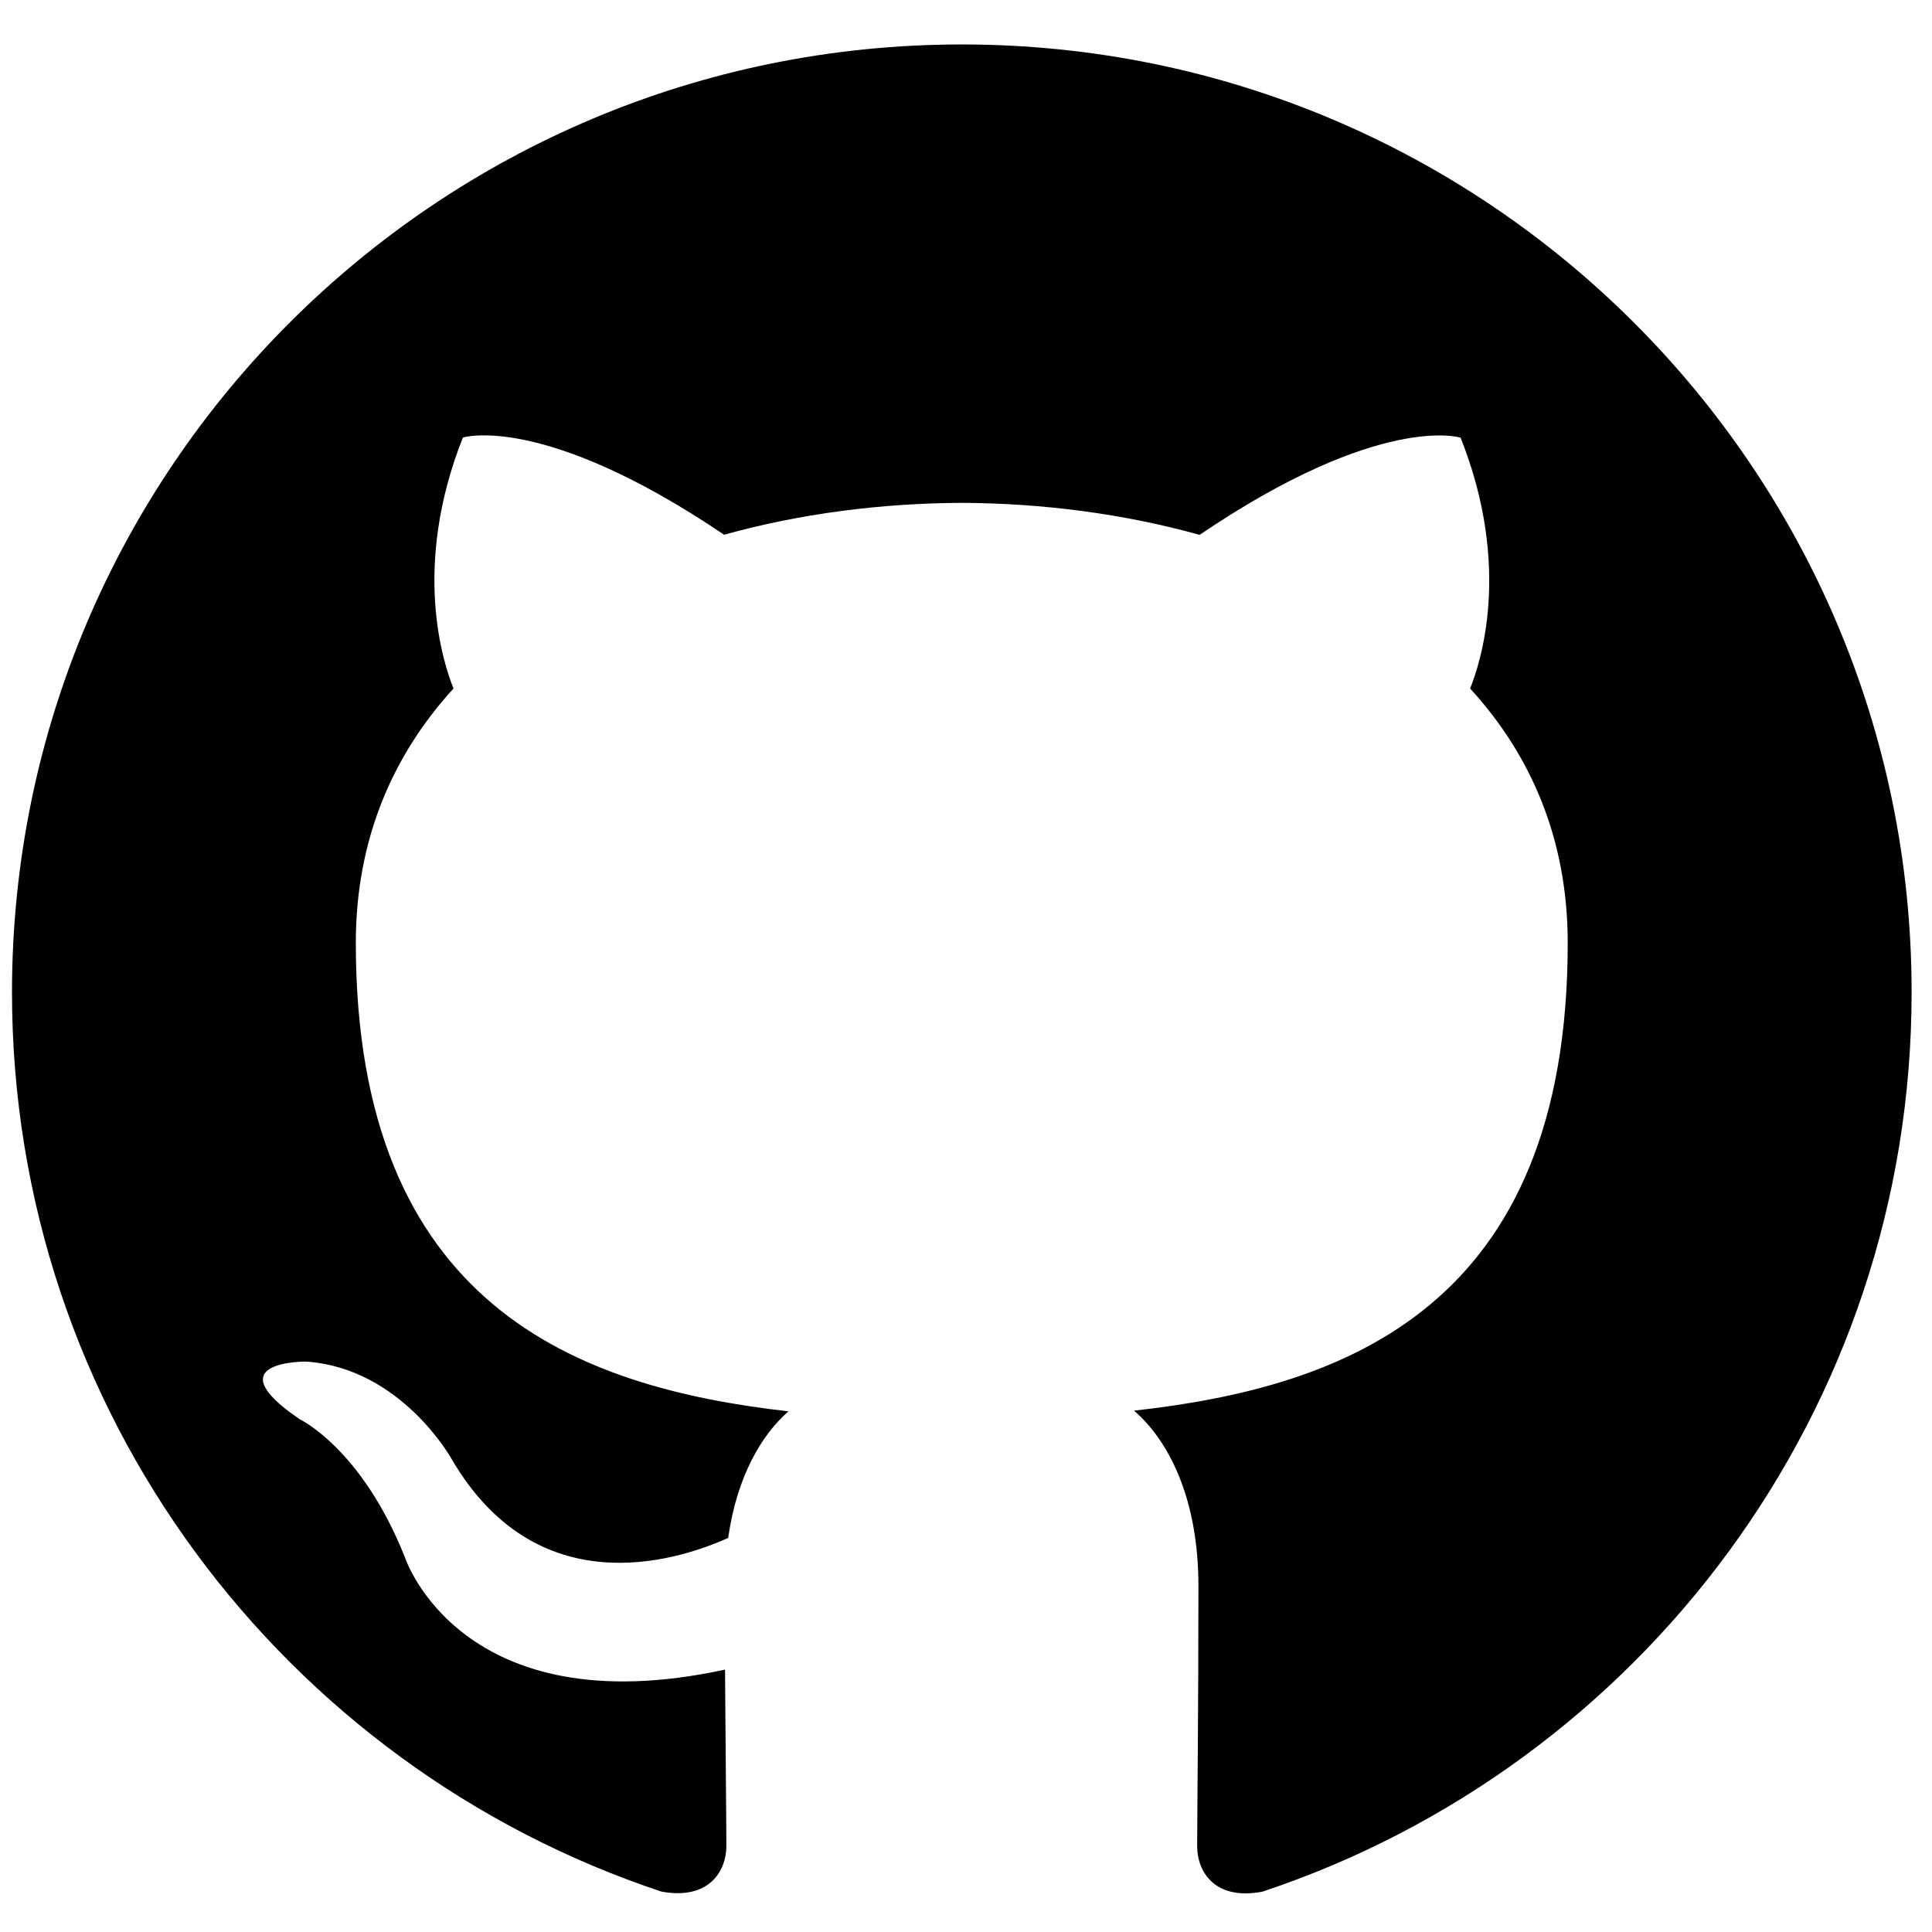
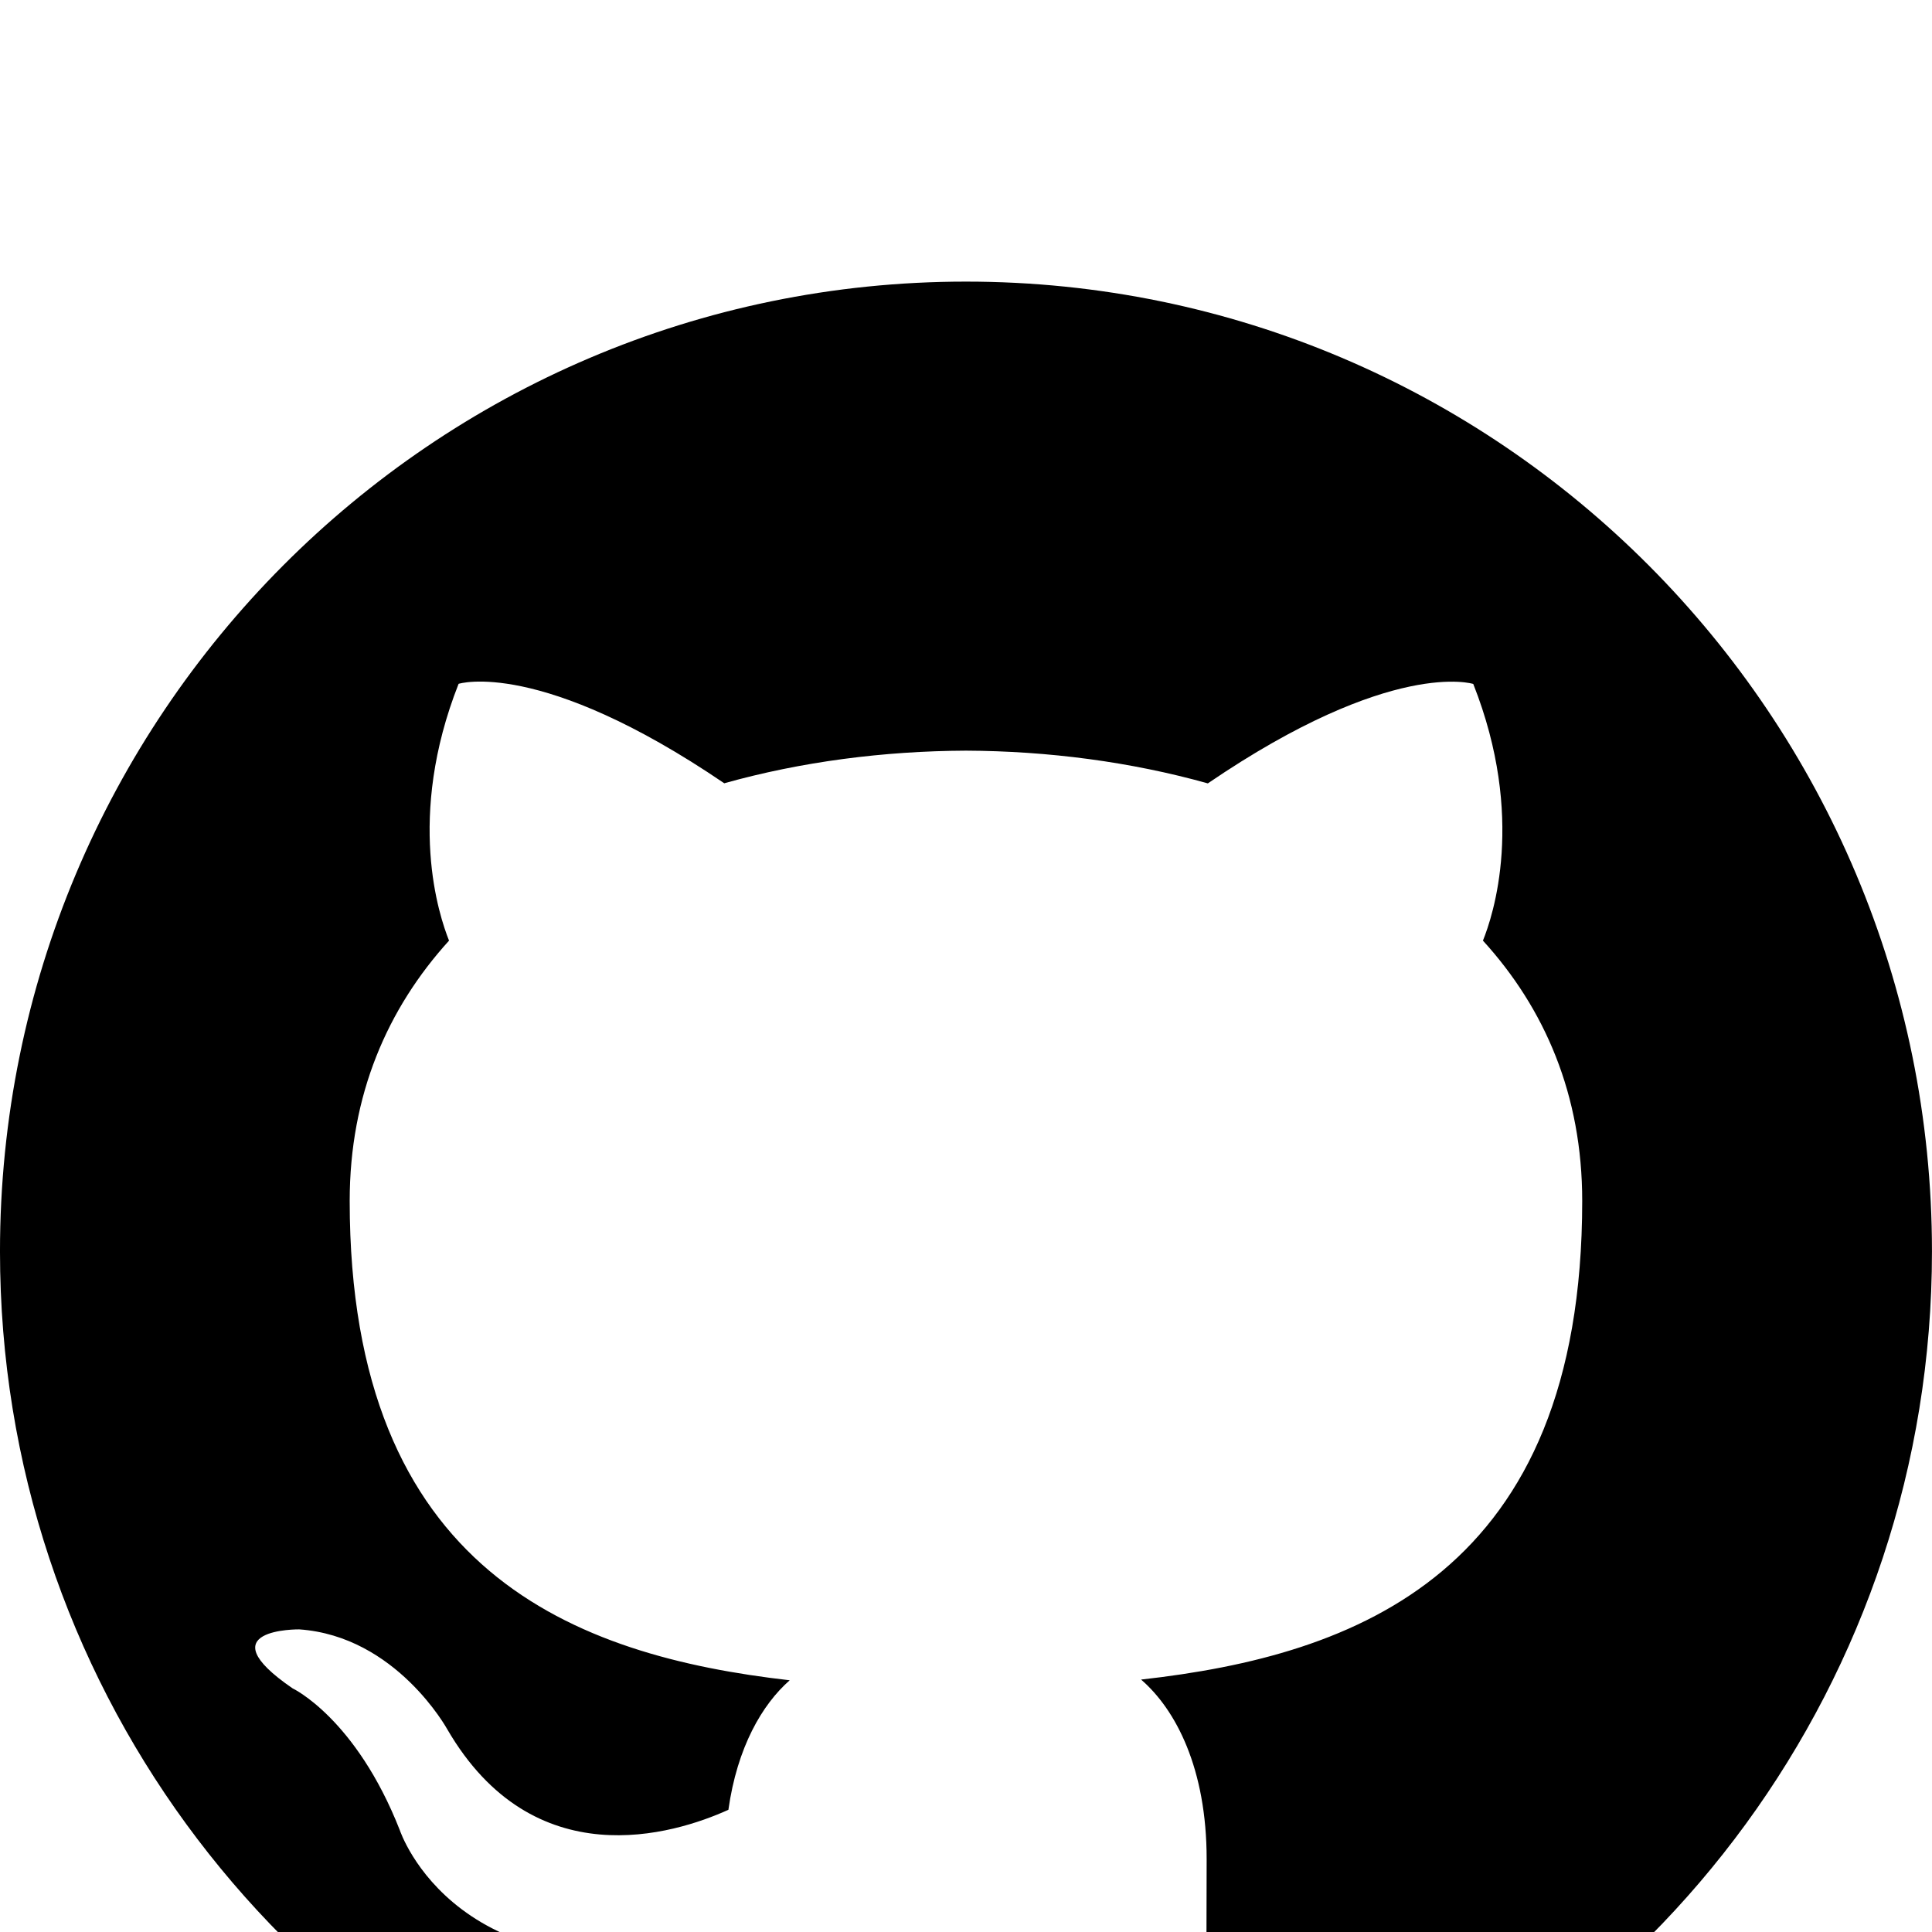
- <svg xmlns="http://www.w3.org/2000/svg" width="100px" height="100px" viewBox="0 0 100 100" version="1.1">
-   <defs />
-   <g id="Icons" stroke="none" stroke-width="1" fill="none" fill-rule="evenodd">
-     <g id="github" fill="#000000">
-       <g transform="translate(1, 3)" id="Shape">
-         <path d="M48.783,-0.699 C21.633,-0.699 -0.379,21.268 -0.379,48.36 C-0.379,70.039 13.706,88.424 33.242,94.91 C35.7,95.359 36.597,93.844 36.597,92.55 C36.597,91.383 36.552,87.514 36.528,83.418 C22.857,86.382 19.968,77.633 19.968,77.633 C17.729,71.968 14.51,70.458 14.51,70.458 C10.042,67.416 14.849,67.476 14.849,67.476 C19.785,67.817 22.383,72.53 22.383,72.53 C26.77,80.028 33.894,77.86 36.69,76.603 C37.137,73.441 38.409,71.273 39.811,70.051 C28.898,68.812 17.417,64.602 17.417,45.803 C17.417,40.443 19.335,36.072 22.473,32.637 C21.972,31.392 20.28,26.4 22.959,19.648 C22.959,19.648 27.082,18.33 36.48,24.678 C40.399,23.585 44.603,23.046 48.783,23.028 C52.959,23.046 57.166,23.591 61.091,24.684 C70.471,18.33 74.6,19.654 74.6,19.654 C77.289,26.412 75.596,31.397 75.092,32.637 C78.243,36.072 80.145,40.443 80.145,45.803 C80.145,64.649 68.647,68.8 57.695,70.015 C59.465,71.536 61.031,74.519 61.031,79.094 C61.031,85.652 60.965,90.94 60.965,92.556 C60.965,93.862 61.859,95.389 64.35,94.91 C83.872,88.412 97.945,70.027 97.945,48.36 C97.945,21.268 75.932,-0.699 48.783,-0.699 L48.783,-0.699 Z" />
+ <svg xmlns="http://www.w3.org/2000/svg" width="2048" height="2048" viewBox="0 0 2048 2048" version="1.1" id="svg4047">
+   <defs id="defs4053" />
+   <g id="Icons" style="fill:none;stroke:none" transform="matrix(25.20055,0,0,25.20055,-244.1019,35.95089)">
+     <g id="github" style="fill:#000000">
+       <g transform="translate(10,11)" id="Shape">
+         <path d="m 40.32,-0.581 c -22.44,0 -40.634,18.267 -40.634,40.796 0,18.028 11.642,33.316 27.79,38.71 2.031,0.374 2.773,-0.886 2.773,-1.962 0,-0.971 -0.037,-4.188 -0.057,-7.594 -11.299,2.465 -13.688,-4.811 -13.688,-4.811 -1.85,-4.711 -4.511,-5.966 -4.511,-5.966 -3.693,-2.53 0.28,-2.48 0.28,-2.48 4.08,0.284 6.228,4.203 6.228,4.203 3.626,6.235 9.514,4.432 11.825,3.386 0.369,-2.629 1.421,-4.432 2.579,-5.448 -9.02,-1.031 -18.509,-4.532 -18.509,-20.164 0,-4.457 1.585,-8.092 4.179,-10.949 -0.414,-1.036 -1.813,-5.187 0.402,-10.802 0,0 3.408,-1.096 11.175,4.183 3.239,-0.909 6.714,-1.357 10.168,-1.372 3.452,0.015 6.929,0.468 10.173,1.377 7.753,-5.284 11.165,-4.183 11.165,-4.183 2.222,5.62 0.823,9.766 0.407,10.797 2.604,2.856 4.176,6.491 4.176,10.949 0,15.672 -9.504,19.123 -18.556,20.134 1.463,1.265 2.758,3.745 2.758,7.55 0,5.453 -0.055,9.85 -0.055,11.195 0,1.086 0.739,2.356 2.798,1.957 16.136,-5.403 27.767,-20.692 27.767,-38.71 0,-22.53 -18.194,-40.796 -40.634,-40.796 l 0,0 z" id="path4058" />
      </g>
    </g>
  </g>
</svg>
